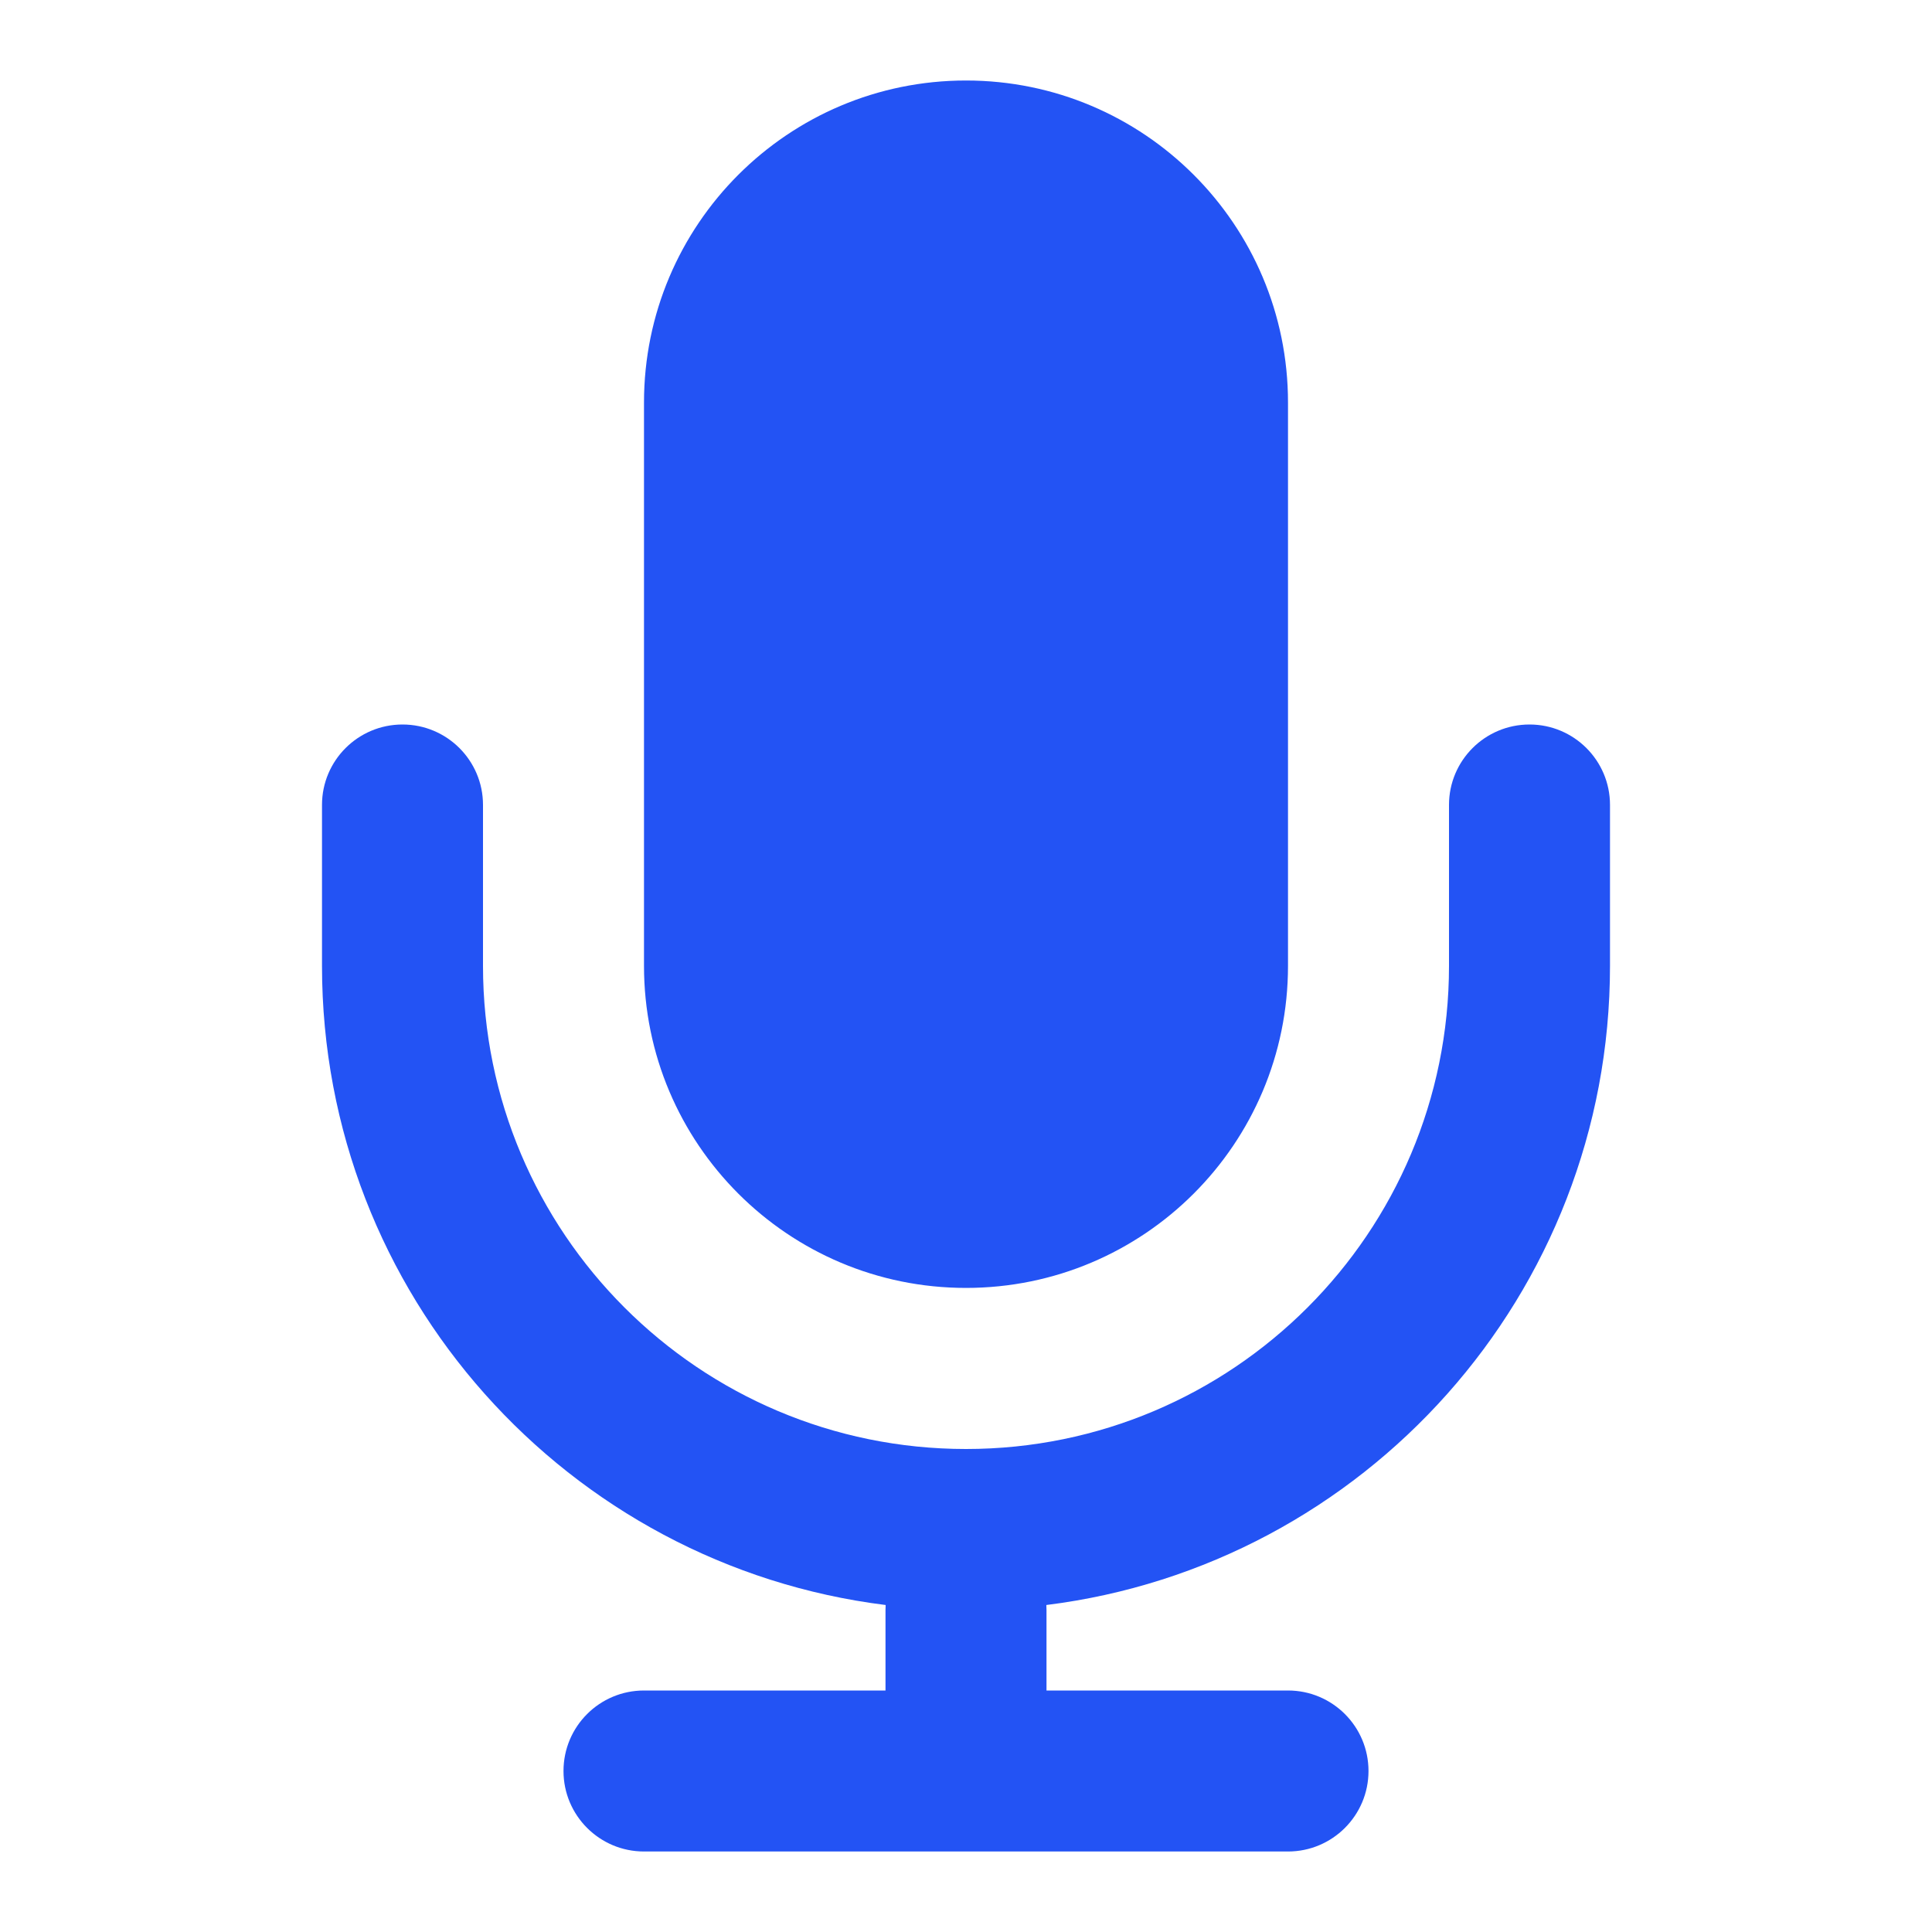
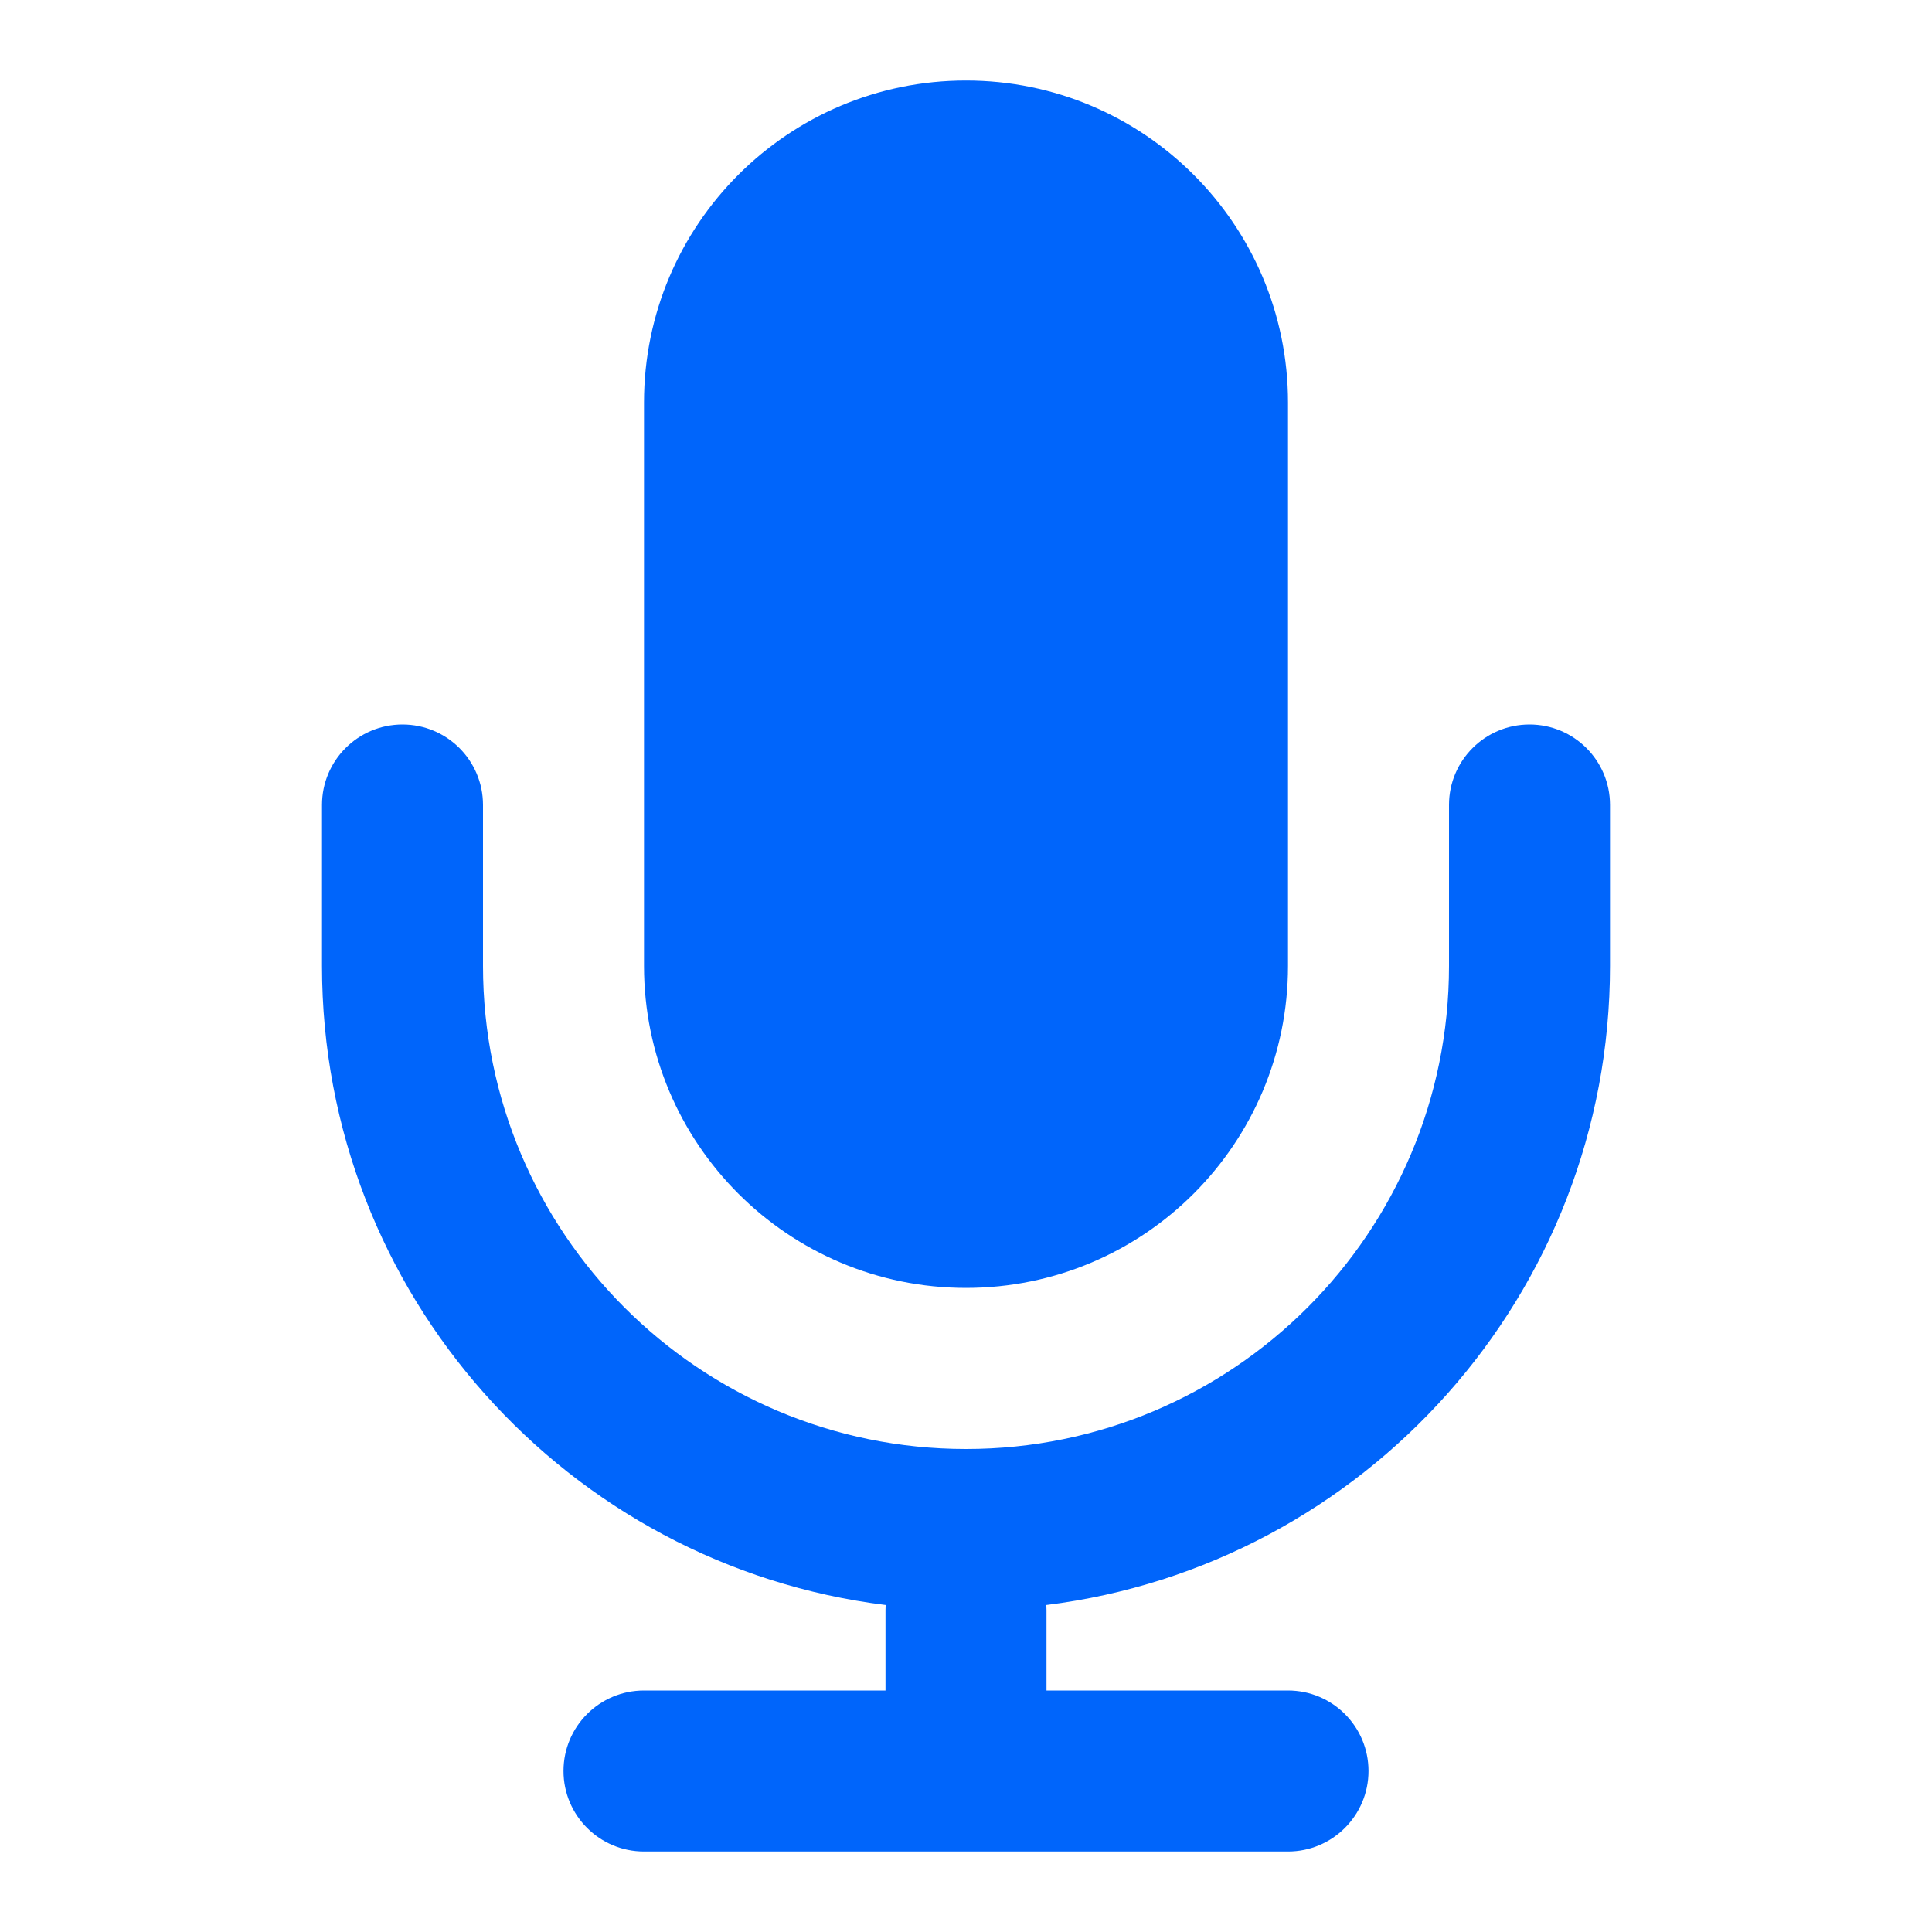
<svg xmlns="http://www.w3.org/2000/svg" width="24" height="24" viewBox="0 0 24 24" fill="none">
-   <path fill-rule="evenodd" fill="#2353F4" d="M12 1C9.791 1 8 2.79 8 5L8 11.999C8 14.209 9.791 15.999 12 15.999C14.209 15.999 16 14.209 16 11.999L16 5C16 2.79 14.209 1 12 1ZM6 9.999C6 9.447 5.552 9 5 9C4.448 9 4 9.447 4 9.999L4 11.999C4 16.08 7.055 19.447 11.002 19.938C11.001 19.958 11 19.979 11 20L11 21L8 21C7.448 21 7 21.447 7 22C7 22.552 7.448 23 8 23L16 23C16.552 23 17 22.552 17 22C17 21.447 16.552 21 16 21L13 21L13 20C13 19.979 12.999 19.958 12.998 19.938C16.945 19.447 20 16.08 20 11.999L20 9.999C20 9.447 19.552 9 19 9C18.448 9 18 9.447 18 9.999L18 11.999C18 15.313 15.314 18 12 18C8.686 18 6 15.313 6 11.999L6 9.999Z">
+   <path fill-rule="evenodd" fill="#0065FB" d="M12 1C9.791 1 8 2.79 8 5L8 11.999C8 14.209 9.791 15.999 12 15.999C14.209 15.999 16 14.209 16 11.999L16 5C16 2.79 14.209 1 12 1ZM6 9.999C6 9.447 5.552 9 5 9C4.448 9 4 9.447 4 9.999L4 11.999C4 16.08 7.055 19.447 11.002 19.938C11.001 19.958 11 19.979 11 20L11 21L8 21C7.448 21 7 21.447 7 22C7 22.552 7.448 23 8 23L16 23C16.552 23 17 22.552 17 22C17 21.447 16.552 21 16 21L13 21L13 20C13 19.979 12.999 19.958 12.998 19.938C16.945 19.447 20 16.08 20 11.999L20 9.999C20 9.447 19.552 9 19 9C18.448 9 18 9.447 18 9.999L18 11.999C18 15.313 15.314 18 12 18C8.686 18 6 15.313 6 11.999L6 9.999Z">
</path>
</svg>
